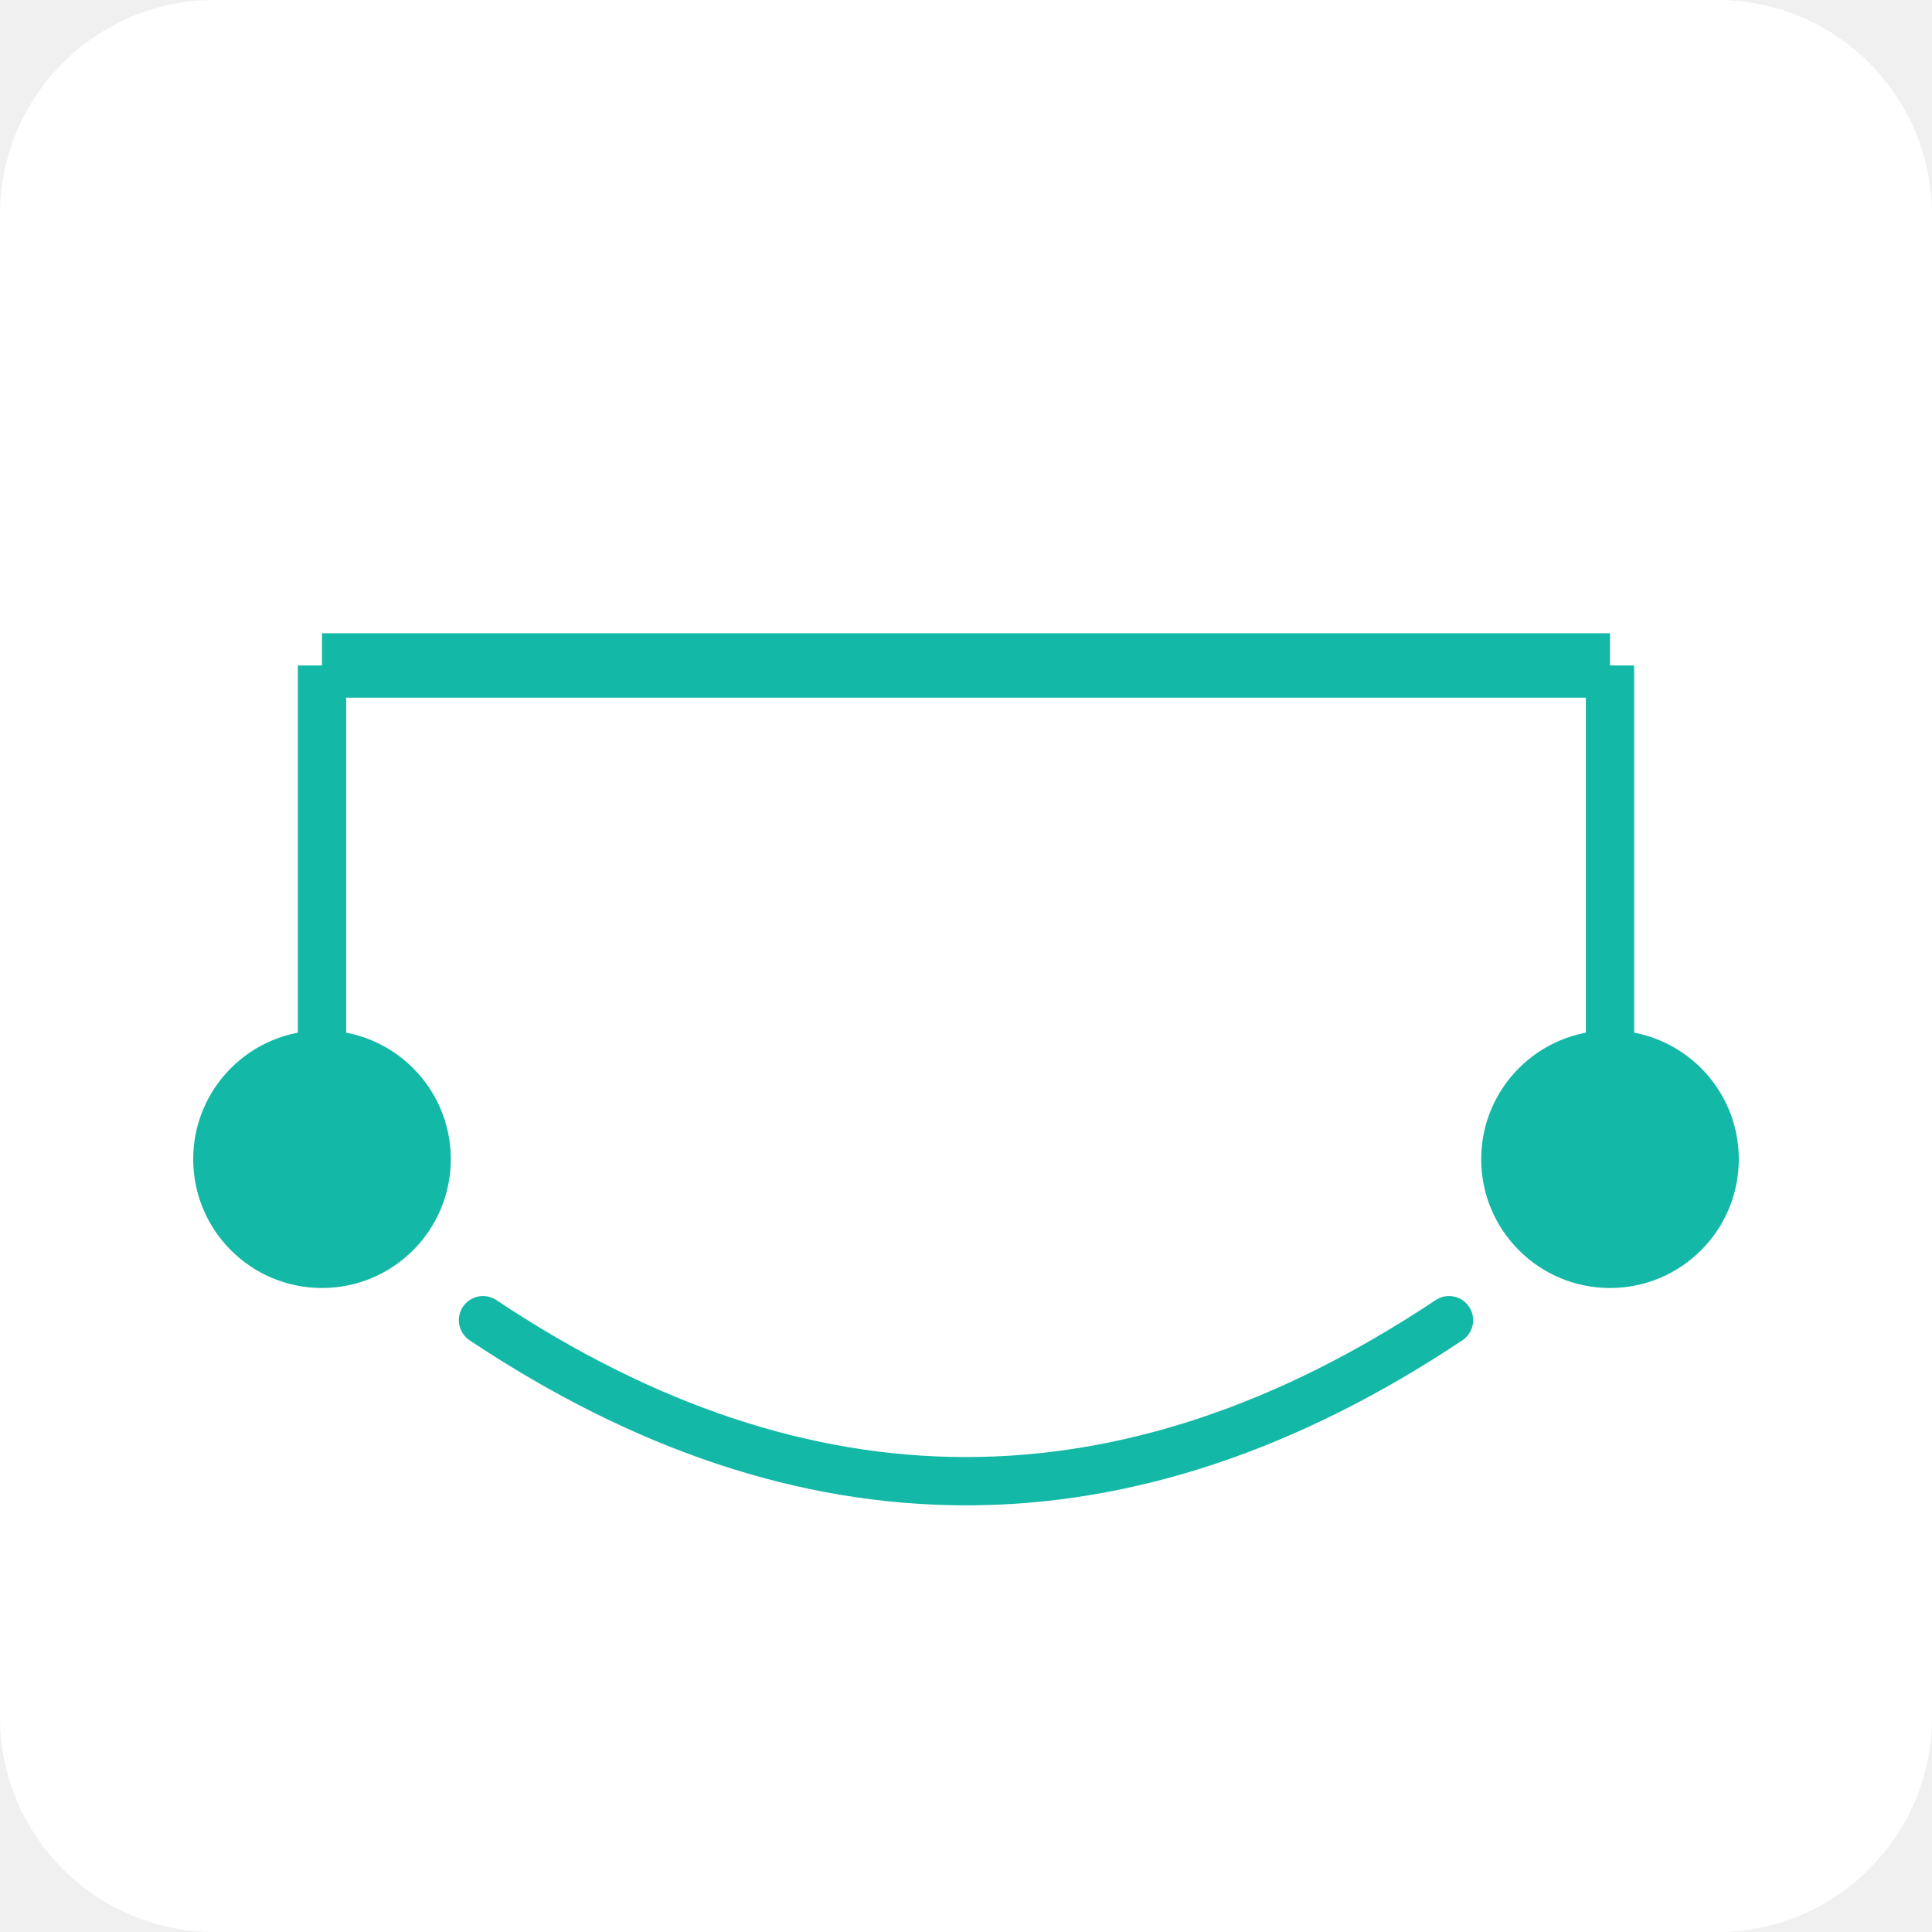
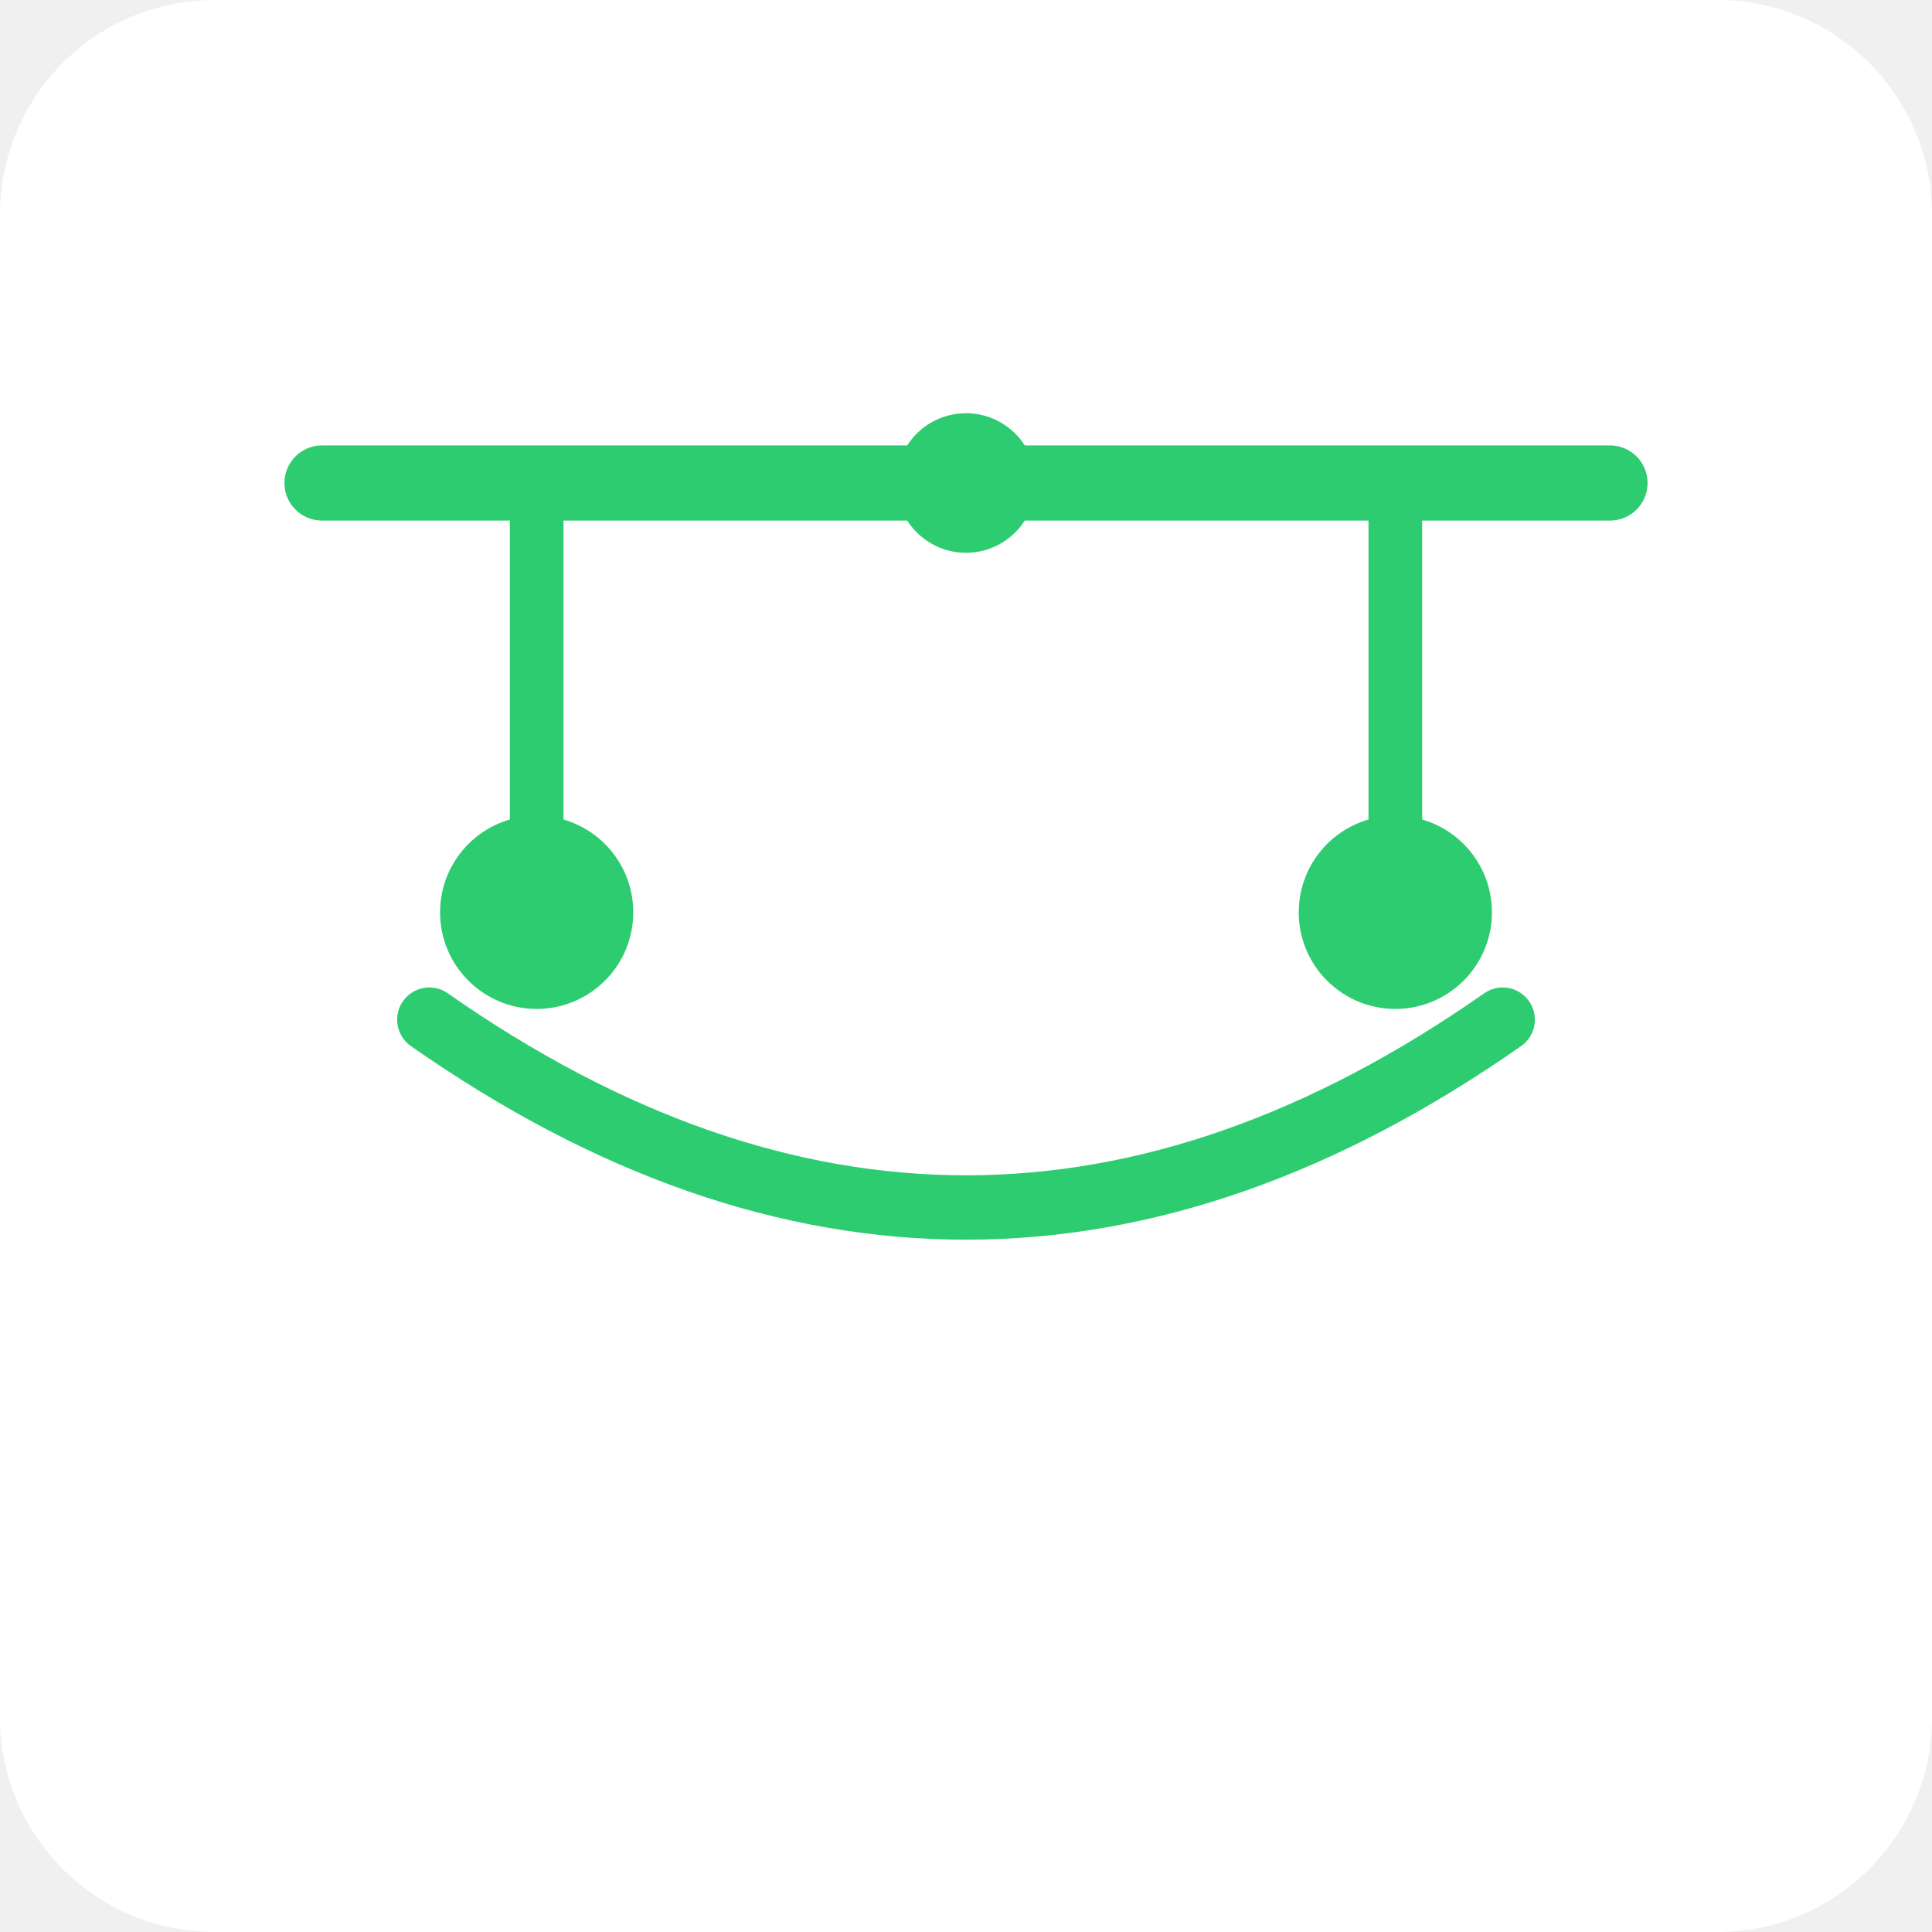
- <svg xmlns="http://www.w3.org/2000/svg" width="180" height="180" viewBox="0 0 180 180" fill="none">
+ <svg xmlns="http://www.w3.org/2000/svg" width="180" height="180" viewBox="0 0 180 180">
  <rect width="180" height="180" fill="#ffffff" rx="20" />
-   <g transform="translate(30, 40)">
-     <line x1="0" y1="22" x2="120" y2="22" stroke="#14B8A6" stroke-width="6" />
-     <line x1="0" y1="22" x2="0" y2="68" stroke="#14B8A6" stroke-width="4.5" />
-     <line x1="120" y1="22" x2="120" y2="68" stroke="#14B8A6" stroke-width="4.5" />
-     <circle cx="0" cy="68" r="12" fill="#14B8A6" />
-     <circle cx="120" cy="68" r="12" fill="#14B8A6" />
-     <path d="M15 83 Q60 113 105 83" stroke="#14B8A6" stroke-width="4.5" stroke-linecap="round" />
+   <g transform="translate(30,45)" stroke="#2ecc71" fill="none" stroke-linecap="round" stroke-linejoin="round">
+     <path d="M0,0 L120,0" stroke-width="7" />
+     <circle cx="60" cy="0" r="6" fill="#2ecc71" />
+     <line x1="20" y1="0" x2="20" y2="40" stroke-width="5" />
+     <line x1="100" y1="0" x2="100" y2="40" stroke-width="5" />
+     <circle cx="20" cy="40" r="9" fill="#2ecc71" stroke="none" />
+     <circle cx="100" cy="40" r="9" fill="#2ecc71" stroke="none" />
+     <path d="M10 50 Q60 85 110 50" stroke="#2ecc71" stroke-width="6" />
  </g>
</svg>
